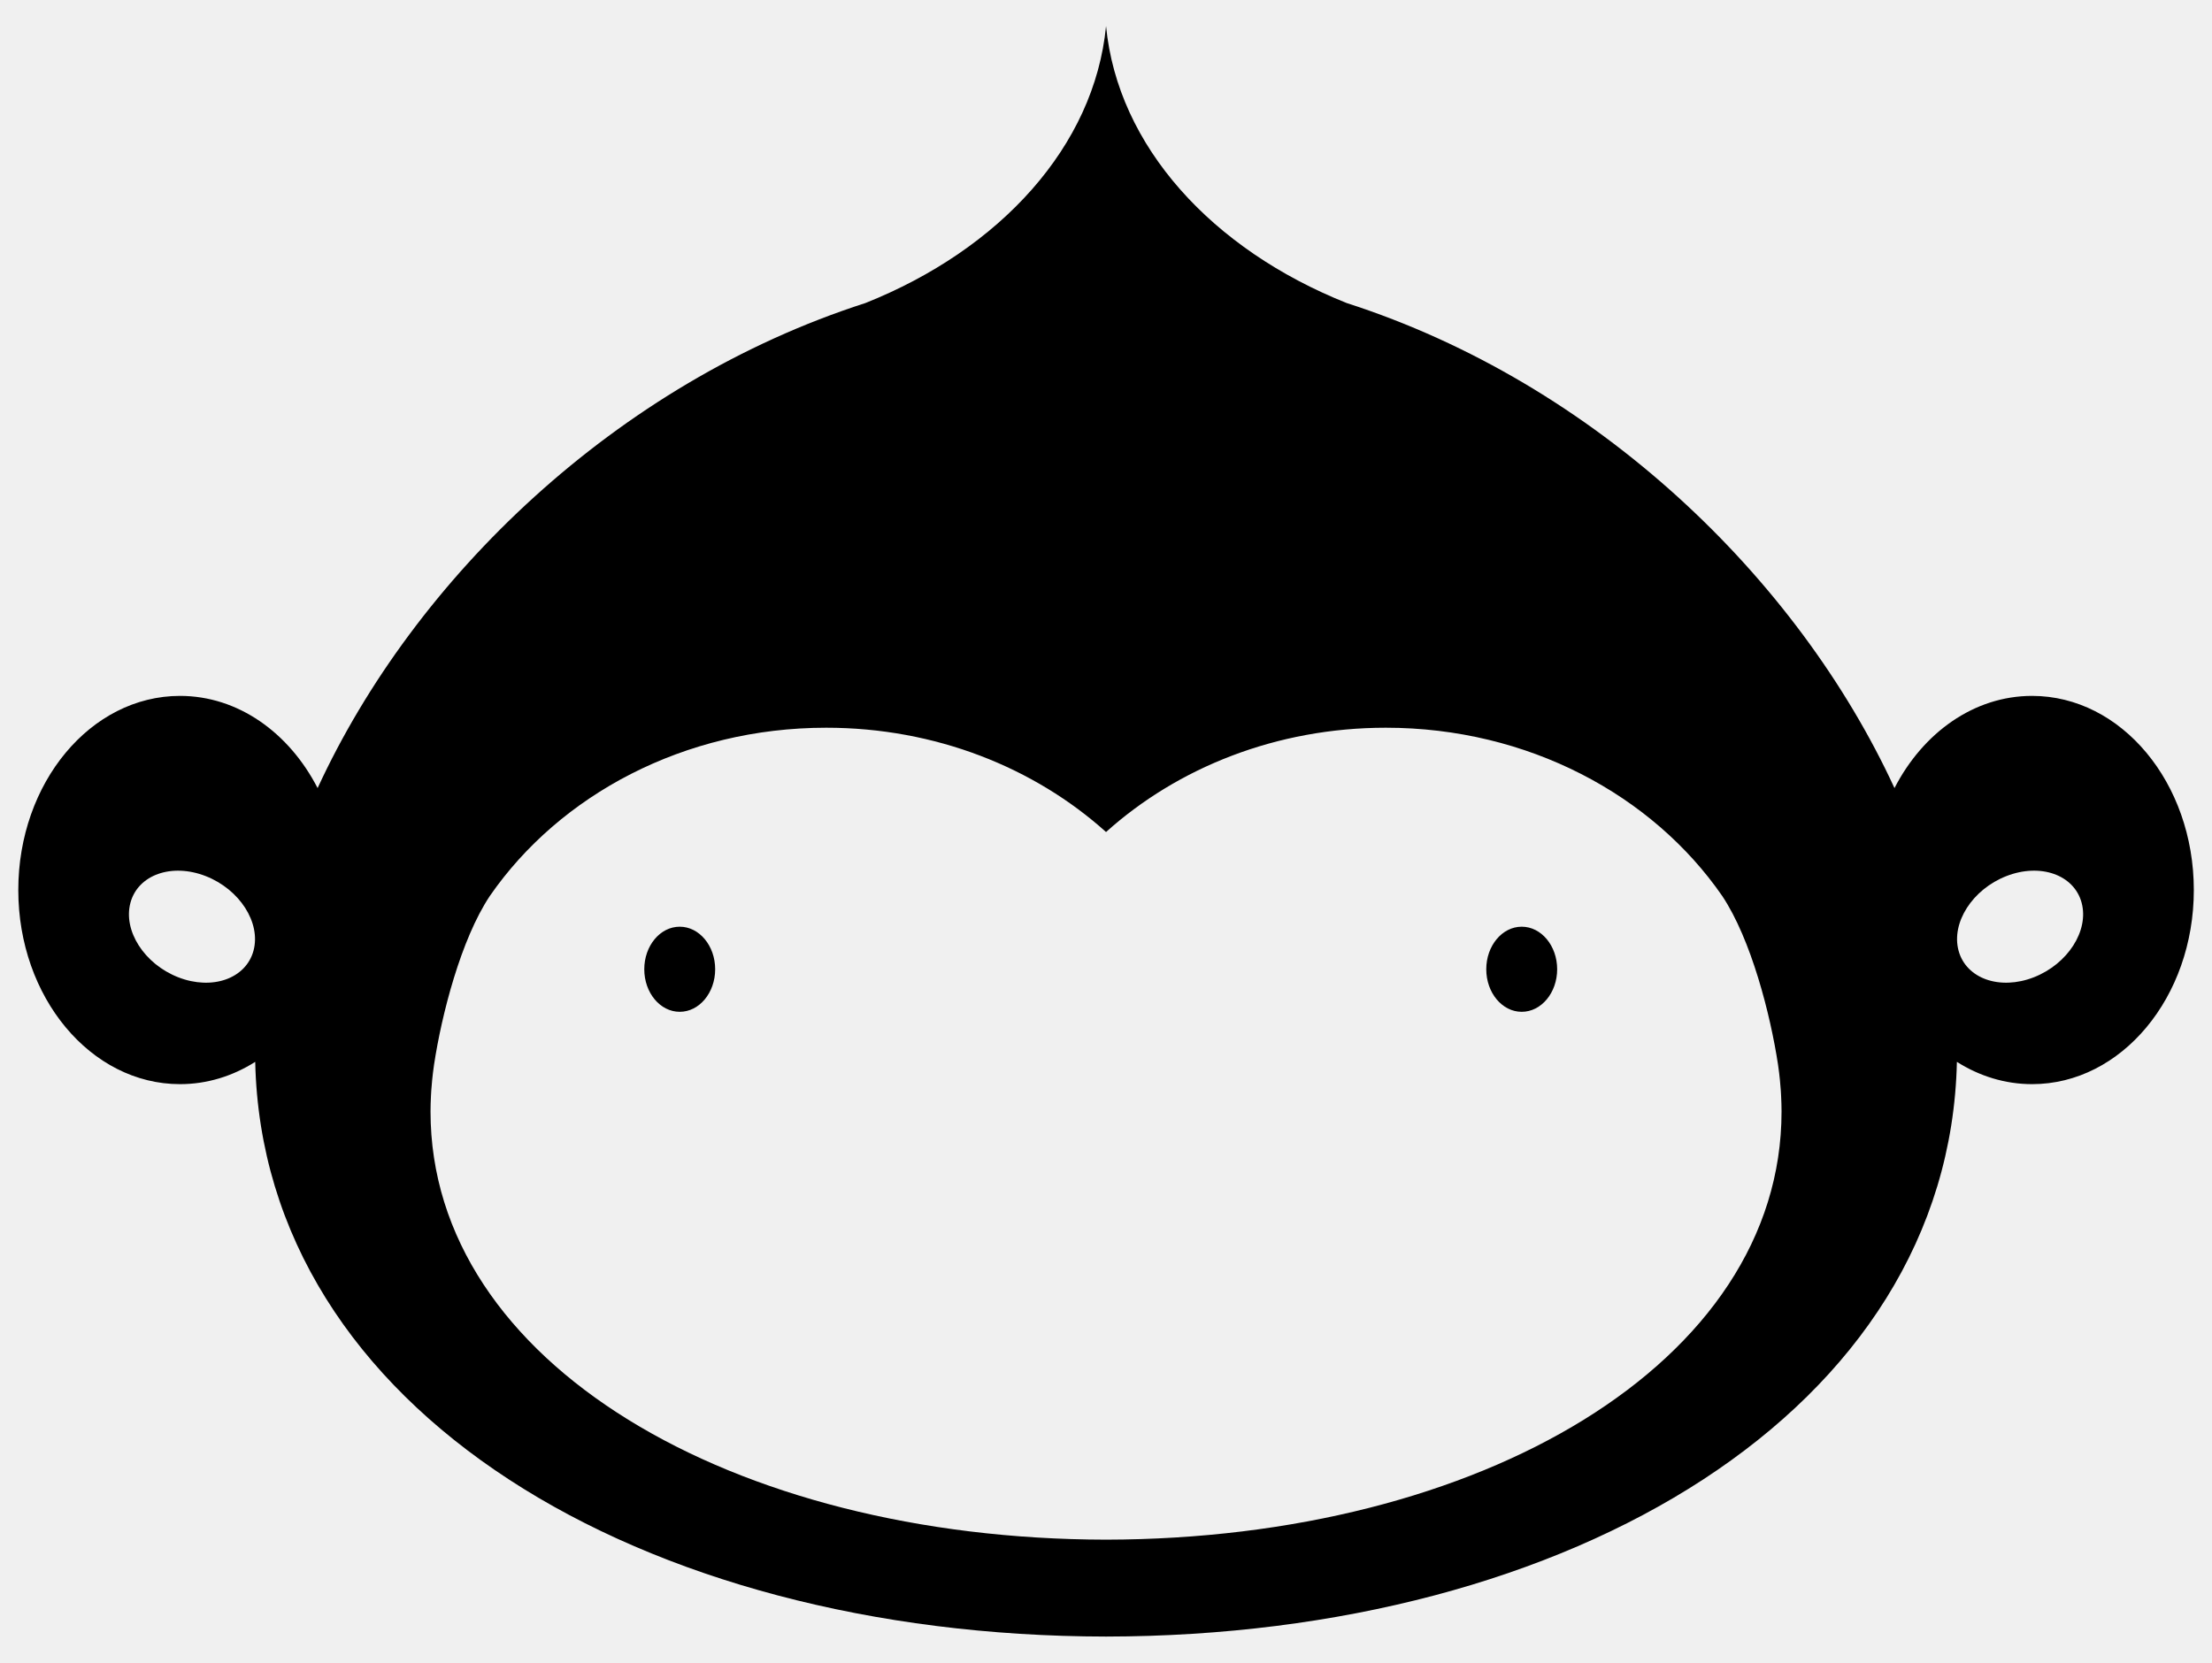
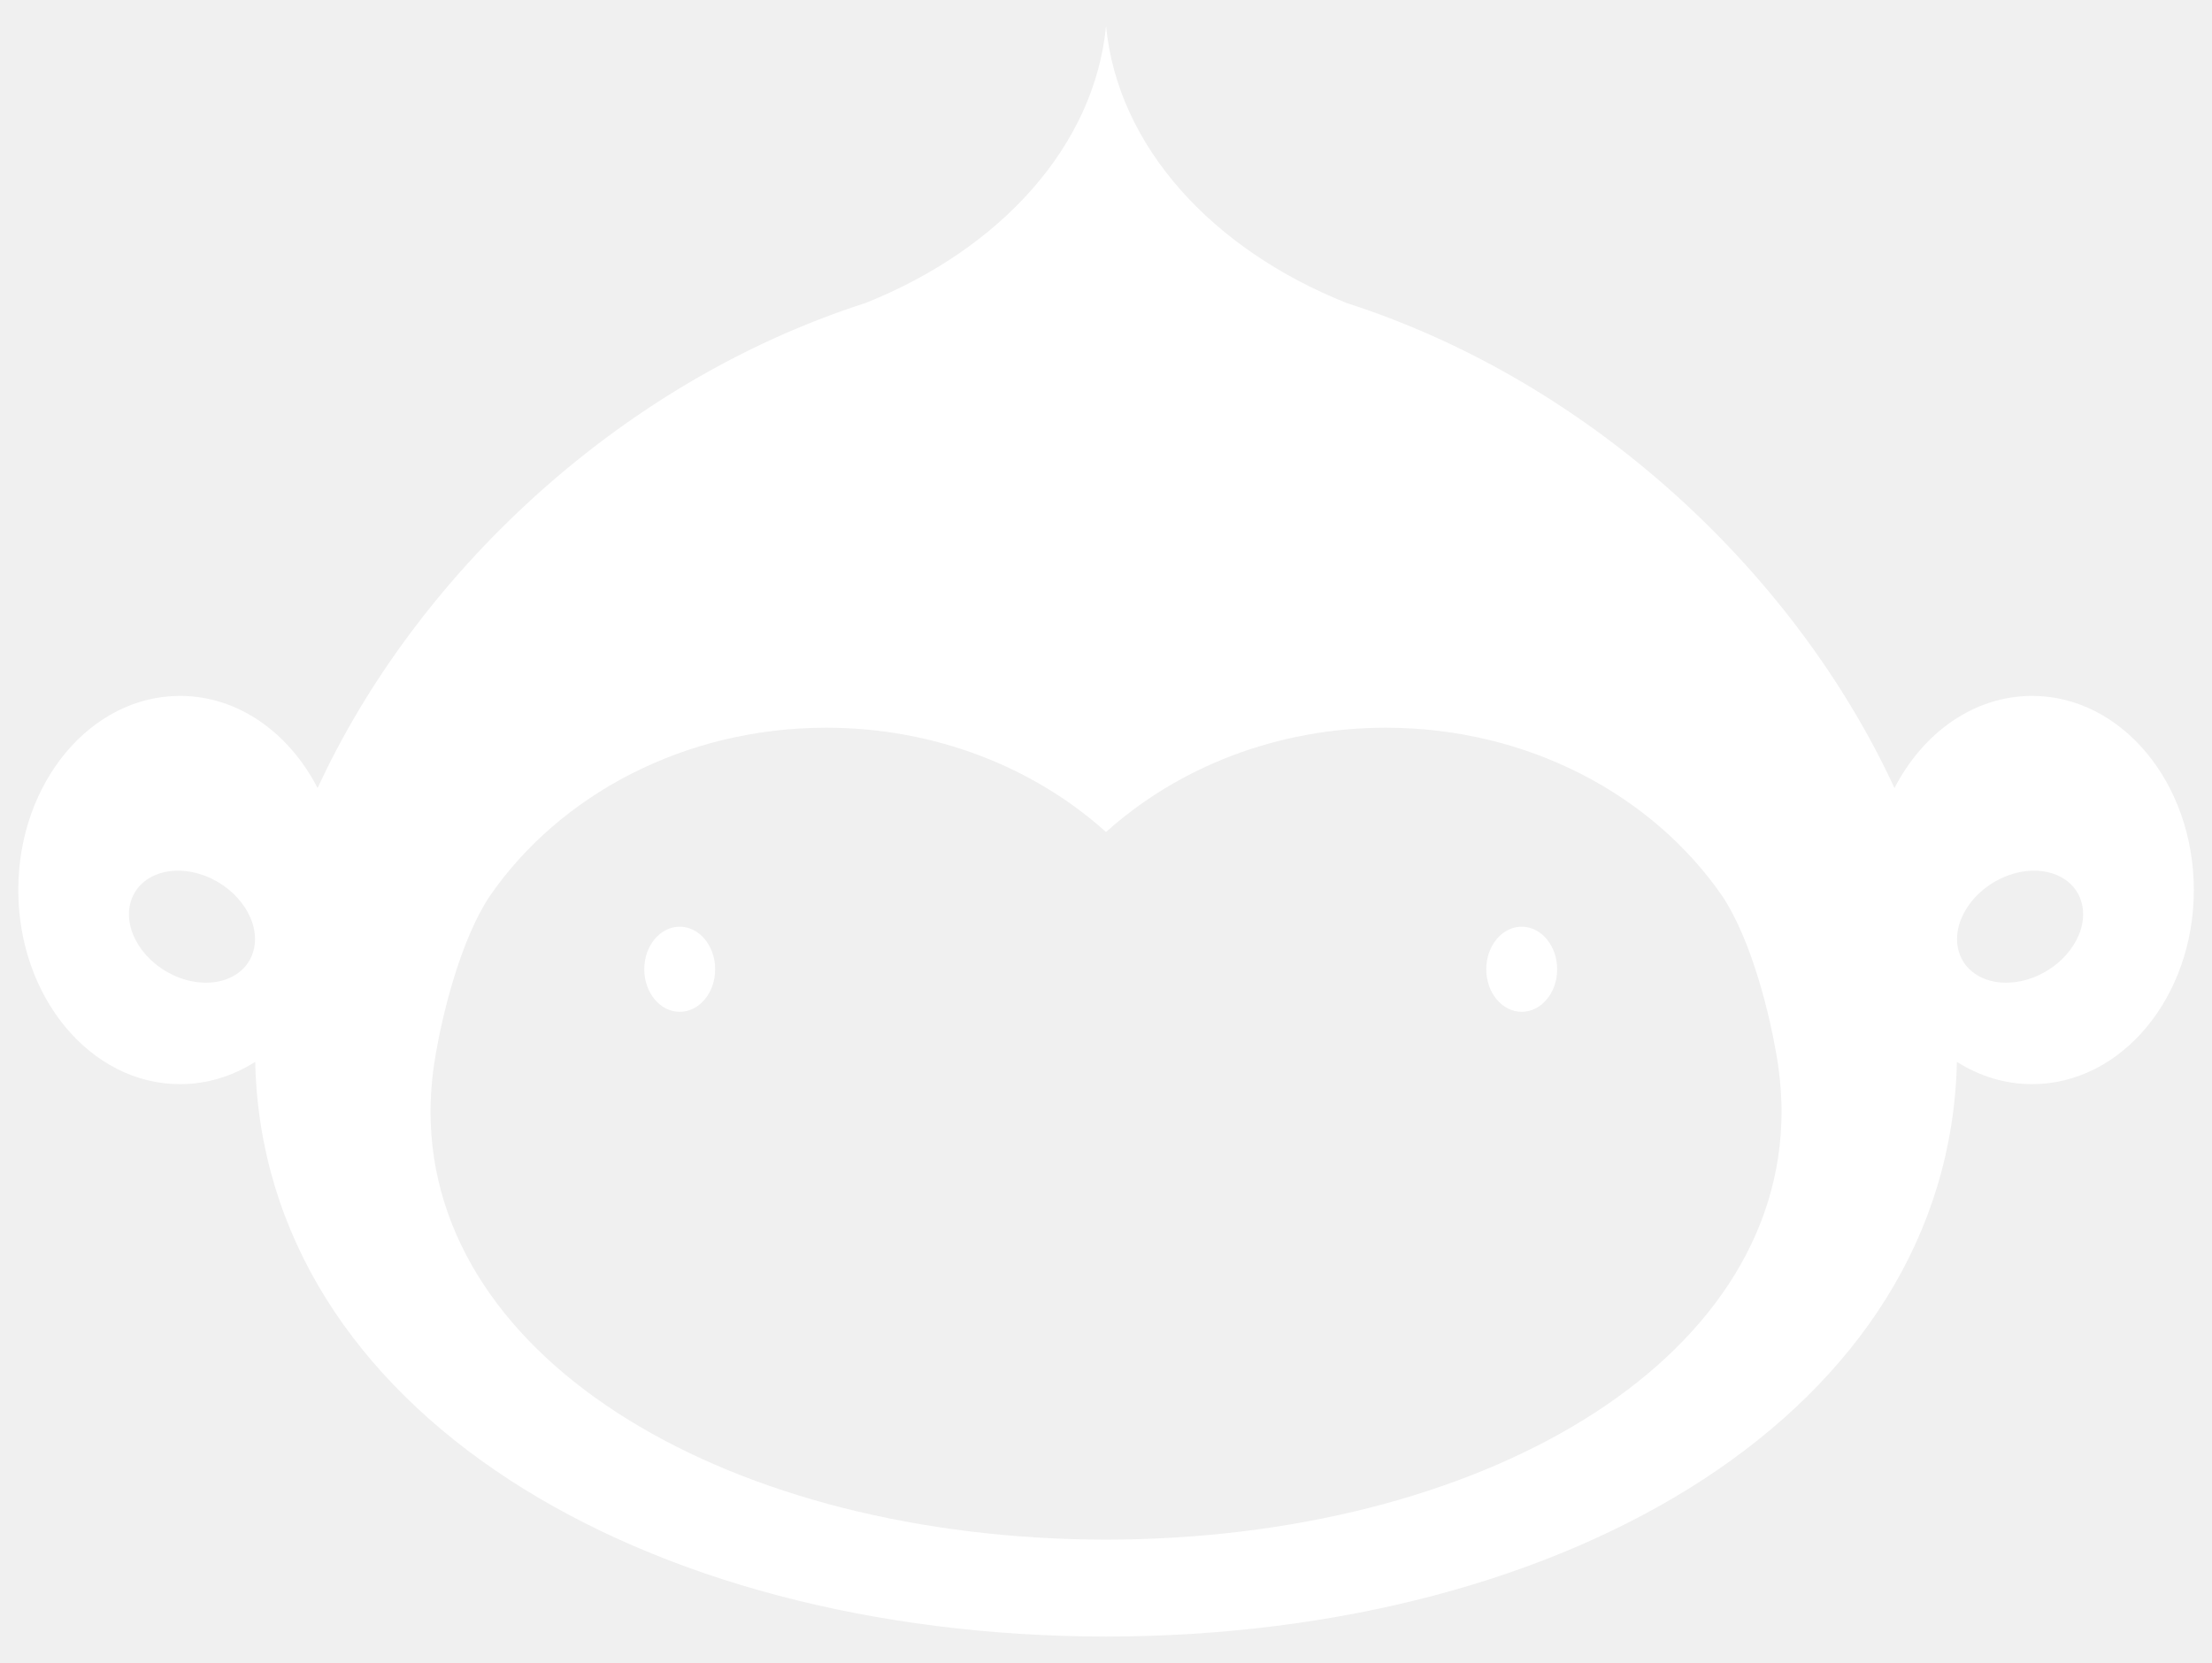
- <svg xmlns="http://www.w3.org/2000/svg" t="1582458683907" class="icon" viewBox="0 0 1362 1024" version="1.1" p-id="6896" width="266.016" height="200">
+ <svg xmlns="http://www.w3.org/2000/svg" fill="#fff" t="1582458683907" class="icon" viewBox="0 0 1362 1024" version="1.1" p-id="6896" width="266.016" height="200">
  <defs>
    <style type="text/css" />
  </defs>
  <path d="M396.699 596.955c0 0 0 0 0 0 0 14.475 9.773 26.211 21.827 26.211 12.057 0 21.827-11.737 21.827-26.211 0 0 0 0 0 0 0 0 0 0 0 0 0-14.475-9.773-26.211-21.827-26.211-12.057 0-21.827 11.737-21.827 26.211s0 0 0 0zM915.141 596.955c0 0 0 0 0 0 0 14.475 9.773 26.211 21.827 26.211 12.057 0 21.827-11.737 21.827-26.211 0 0 0 0 0 0 0 0 0 0 0 0 0-14.475-9.773-26.211-21.827-26.211-12.057 0-21.827 11.737-21.827 26.211s0 0 0 0zM1251.226 428.593c-35.806 0-67.188 22.704-84.729 56.775-59.689-129.436-183.865-249.357-337.327-298.738-82.806-33.039-140.954-96.454-148.142-170.567-7.187 74.114-65.335 137.527-148.142 170.567-153.462 49.385-277.639 169.299-337.327 298.738-17.541-34.070-48.923-56.775-84.729-56.775-54.99 0-99.567 53.524-99.567 119.562 0 66.030 44.576 119.562 99.567 119.562 16.724 0 32.475-4.972 46.313-13.726 4.735 214.402 237.349 353.577 523.893 353.951 286.535-0.371 519.157-139.542 523.893-353.951 13.839 8.753 29.593 13.726 46.313 13.726 54.99 0 99.567-53.524 99.567-119.562-0.007-66.030-44.593-119.562-99.578-119.562zM156.086 585.521c-4.658 17.214-25.392 24.543-46.313 16.384s-34.105-28.731-29.444-45.945c4.658-17.214 25.392-24.543 46.313-16.384s34.105 28.737 29.444 45.945zM681.023 948.257c-229.82-0.356-415.935-108.67-415.935-263.725 0-3.247 0.119-6.465 0.274-9.678 0.053-1.056 0.108-2.114 0.18-3.171 0.142-2.191 0.339-4.37 0.558-6.549 0.292-2.918 0.638-5.826 1.062-8.719 0.042-0.287 0.076-0.575 0.119-0.858 4.626-30.474 16.471-76.976 34.358-103.783 42.977-62.164 119.634-103.578 207.083-103.578 67.324 0 128.206 24.588 172.301 64.238 44.094-39.651 104.974-64.238 172.301-64.238 87.453 0 164.108 41.42 207.083 103.578 17.889 26.801 29.734 73.307 34.358 103.783 0.042 0.287 0.076 0.575 0.119 0.858 0.429 2.892 0.771 5.804 1.062 8.719 0.215 2.179 0.411 4.352 0.558 6.549 0.071 1.056 0.125 2.114 0.18 3.171 0.157 3.211 0.274 6.43 0.274 9.678 0 155.051-186.117 263.359-415.935 263.725zM1252.272 601.902c-20.921 8.16-41.658 0.831-46.313-16.384s8.527-37.781 29.444-45.945c20.921-8.16 41.658-0.831 46.313 16.384 4.658 17.214-8.527 37.781-29.444 45.945z" p-id="6897" />
</svg>
